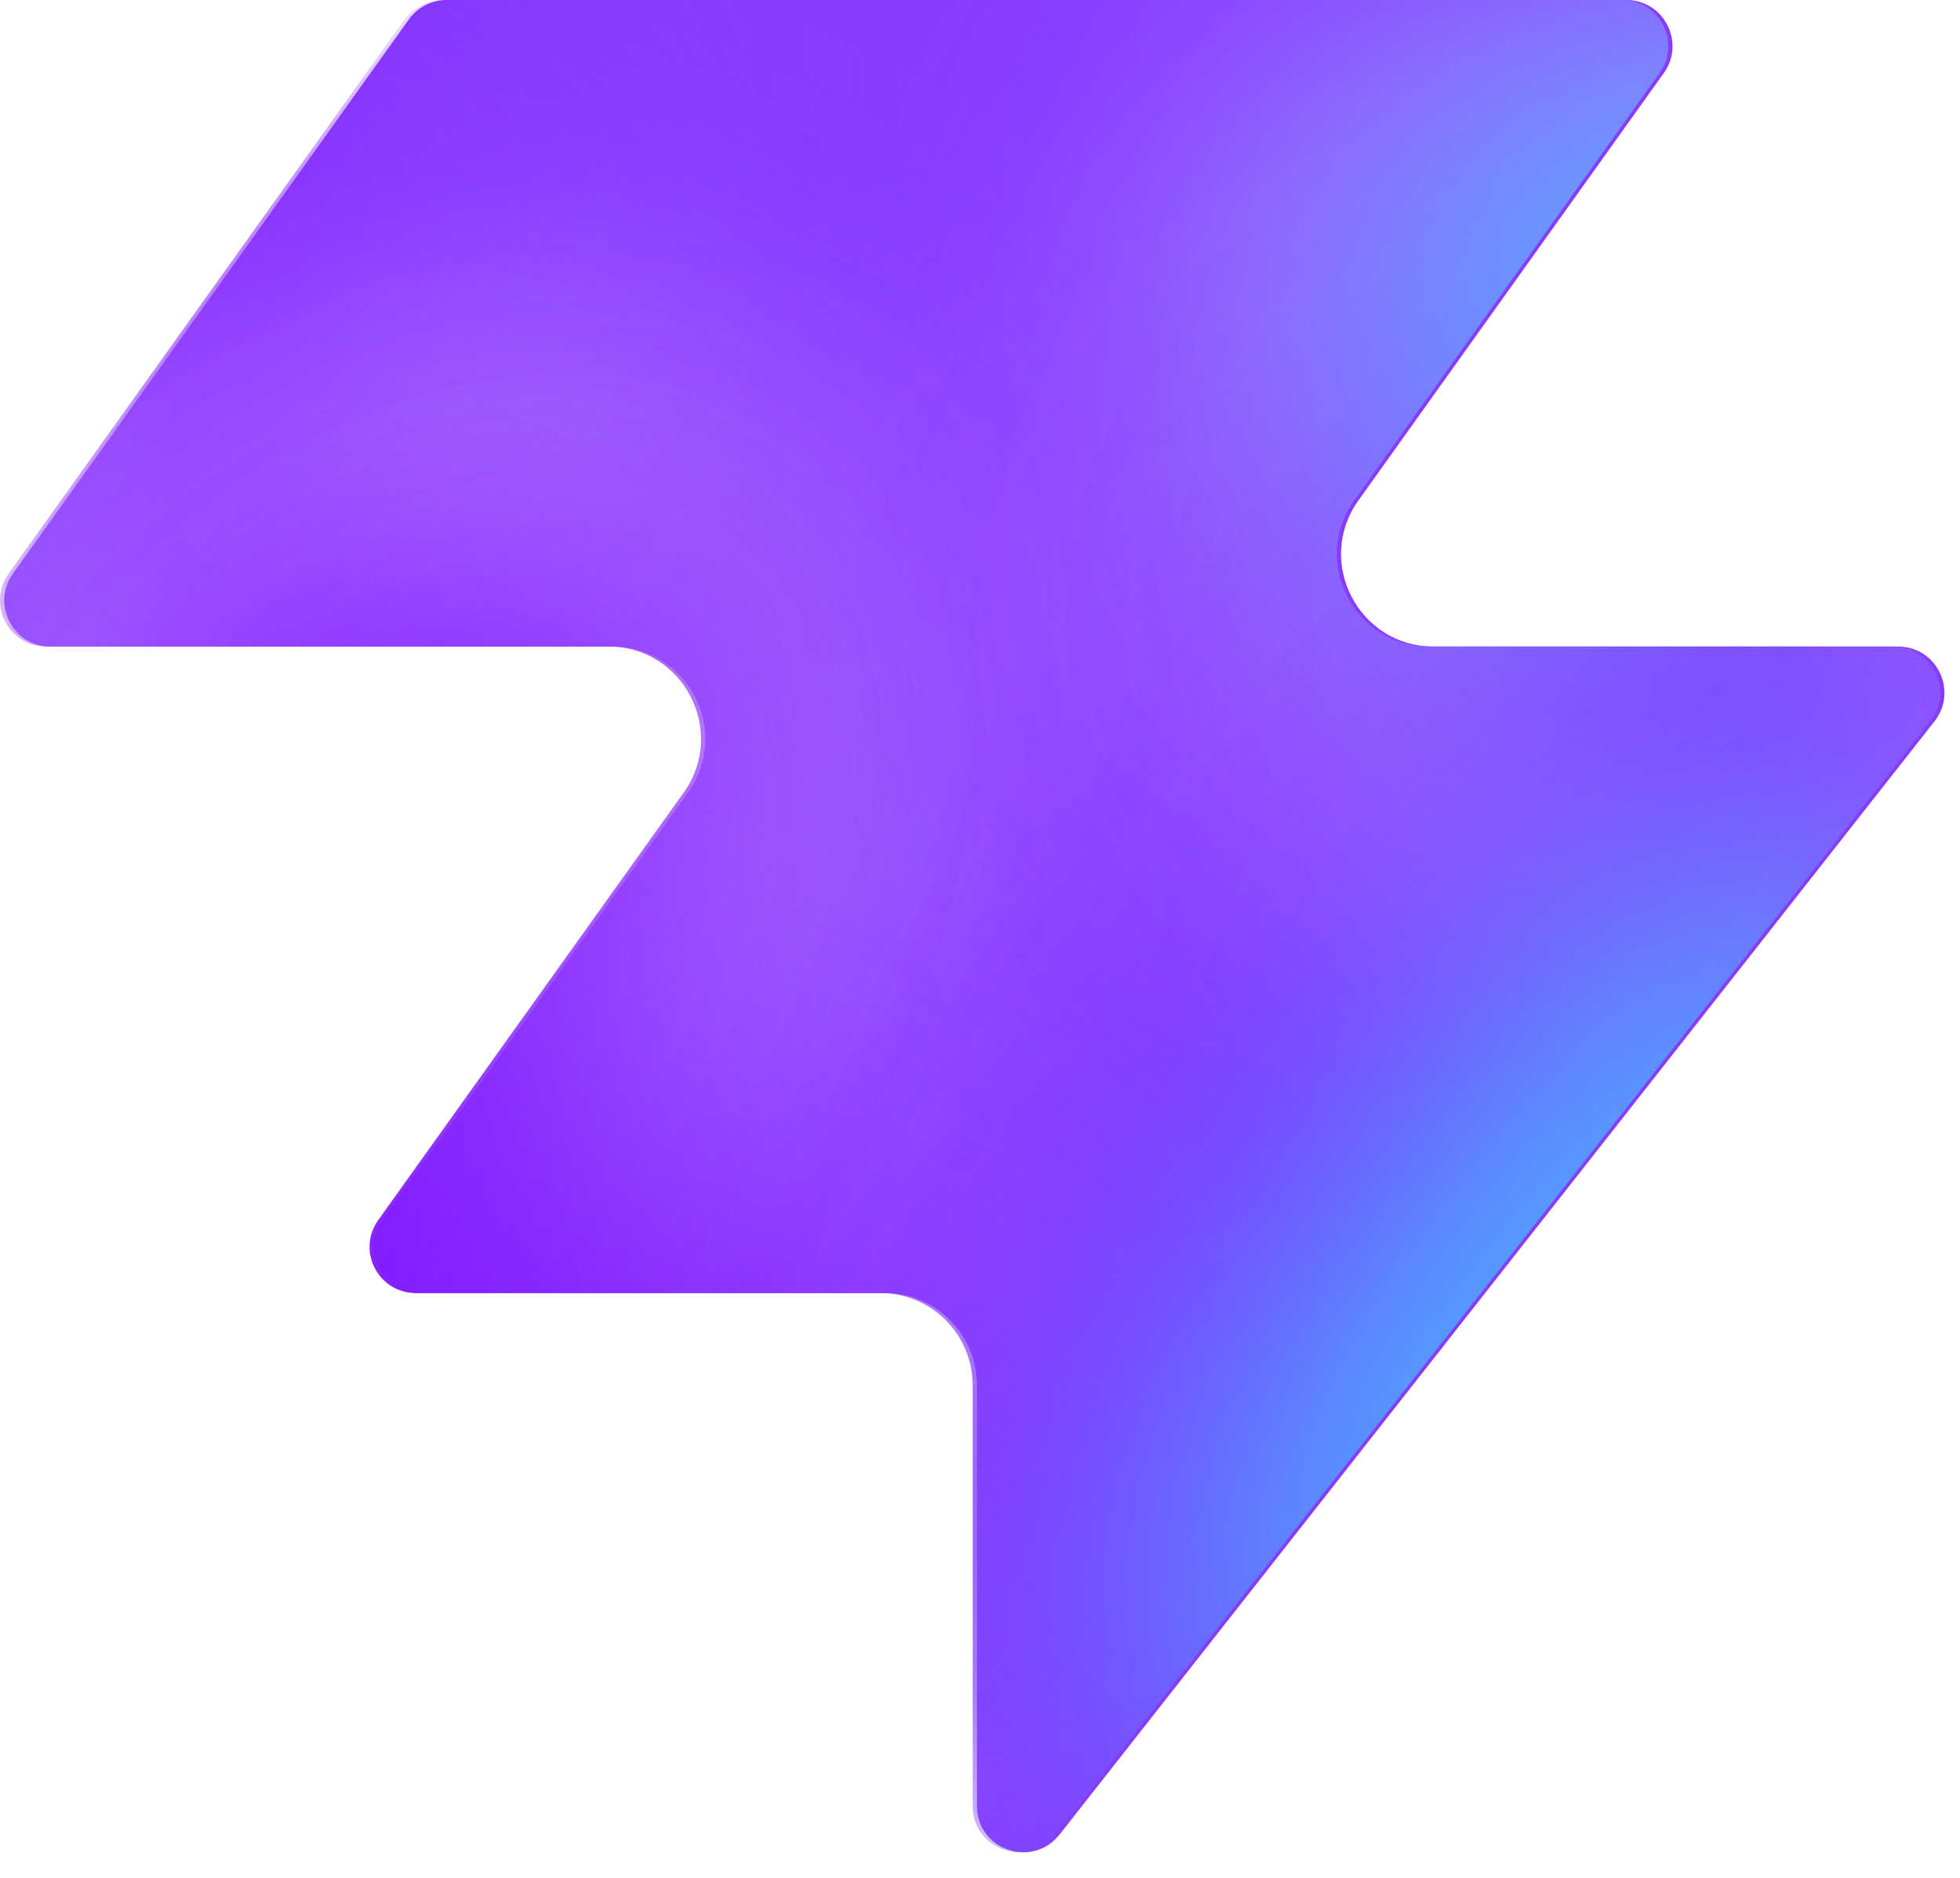
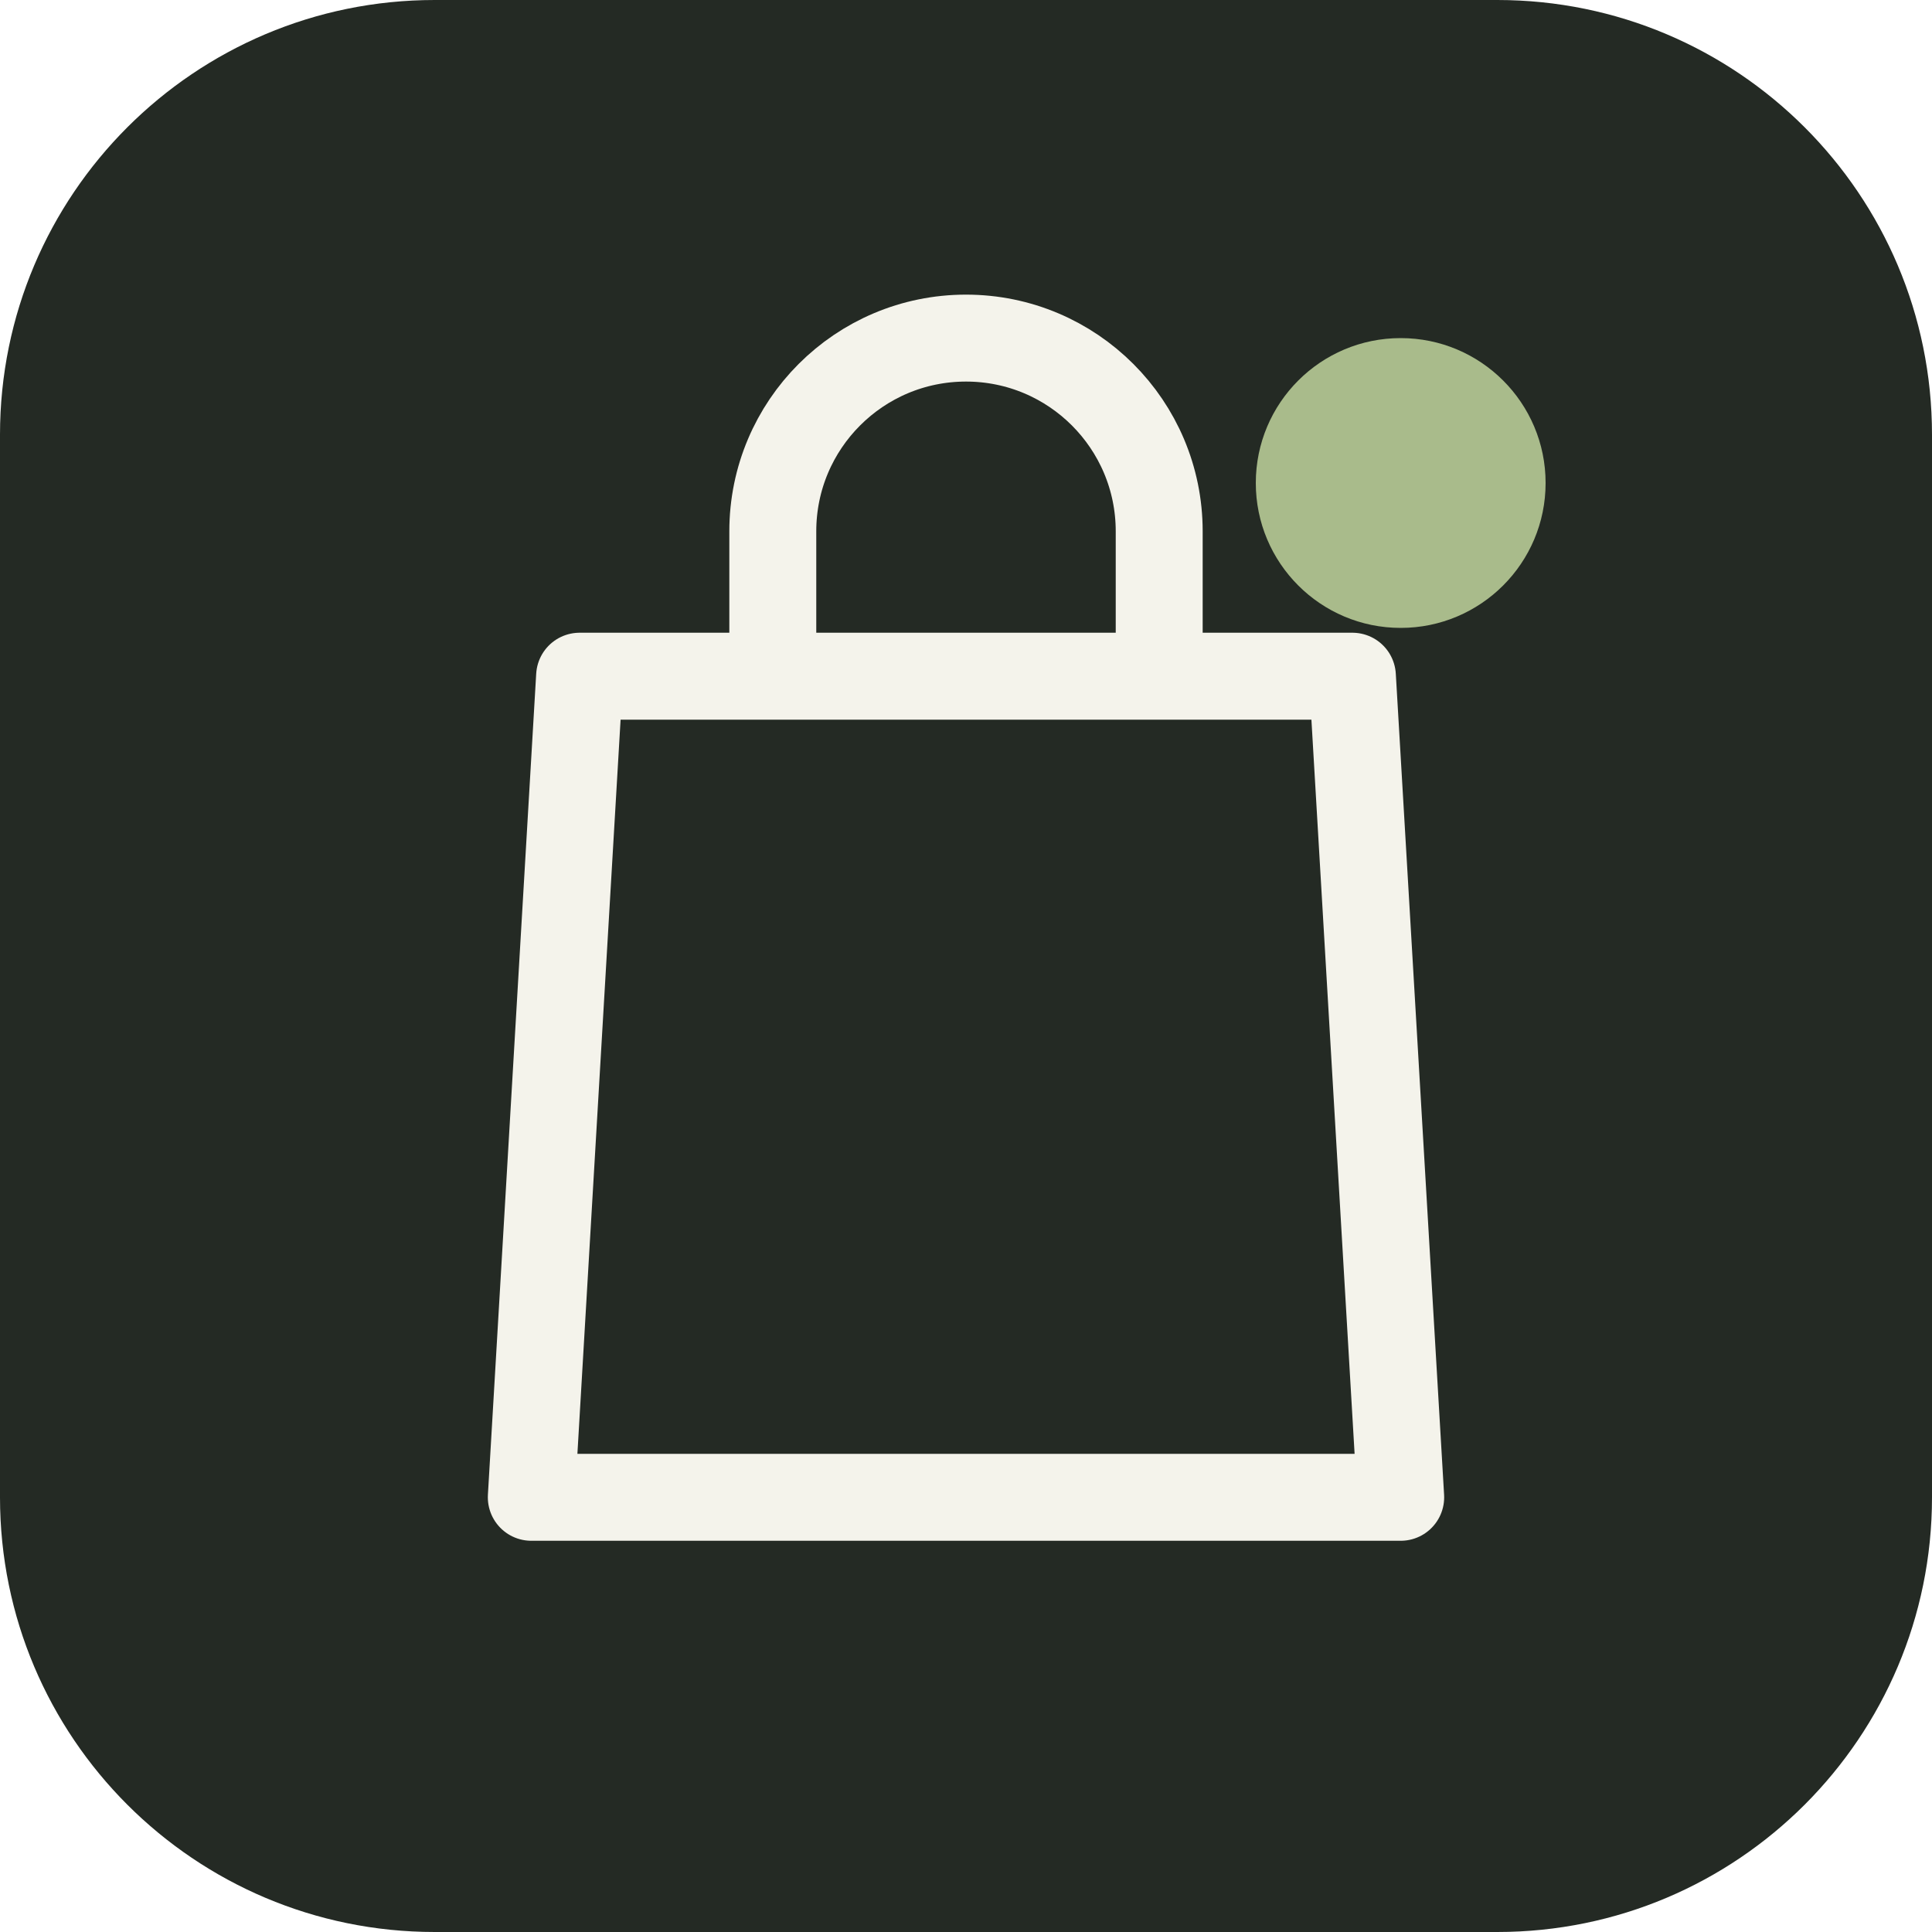
- <svg xmlns="http://www.w3.org/2000/svg" width="48" height="46" fill="none" viewBox="0 0 48 46">
-   <path fill="#863bff" d="M25.946 44.938c-.664.845-2.021.375-2.021-.698V33.937a2.26 2.26 0 0 0-2.262-2.262H10.287c-.92 0-1.456-1.04-.92-1.788l7.48-10.471c1.07-1.497 0-3.578-1.842-3.578H1.237c-.92 0-1.456-1.04-.92-1.788L10.013.474c.214-.297.556-.474.92-.474h28.894c.92 0 1.456 1.04.92 1.788l-7.48 10.471c-1.07 1.498 0 3.579 1.842 3.579h11.377c.943 0 1.473 1.088.89 1.83L25.947 44.94z" style="fill:#863bff;fill:color(display-p3 .525 .23 1);fill-opacity:1" />
-   <mask id="a" width="48" height="46" x="0" y="0" maskUnits="userSpaceOnUse" style="mask-type:alpha">
-     <path fill="#000" d="M25.842 44.938c-.664.844-2.021.375-2.021-.698V33.937a2.26 2.26 0 0 0-2.262-2.262H10.183c-.92 0-1.456-1.04-.92-1.788l7.48-10.471c1.07-1.498 0-3.579-1.842-3.579H1.133c-.92 0-1.456-1.04-.92-1.787L9.91.473c.214-.297.556-.474.92-.474h28.894c.92 0 1.456 1.04.92 1.788l-7.48 10.471c-1.07 1.498 0 3.578 1.842 3.578h11.377c.943 0 1.473 1.088.89 1.832L25.843 44.94z" style="fill:#000;fill-opacity:1" />
-   </mask>
-   <g mask="url(#a)">
-     <g filter="url(#b)">
-       <ellipse cx="5.508" cy="14.704" fill="#ede6ff" rx="5.508" ry="14.704" style="fill:#ede6ff;fill:color(display-p3 .927 .903 1);fill-opacity:1" transform="matrix(.00324 1 1 -.00324 -4.47 31.516)" />
-     </g>
-     <g filter="url(#c)">
-       <ellipse cx="10.399" cy="29.851" fill="#ede6ff" rx="10.399" ry="29.851" style="fill:#ede6ff;fill:color(display-p3 .927 .903 1);fill-opacity:1" transform="matrix(.00324 1 1 -.00324 -39.328 7.883)" />
-     </g>
-     <g filter="url(#d)">
-       <ellipse cx="5.508" cy="30.487" fill="#7e14ff" rx="5.508" ry="30.487" style="fill:#7e14ff;fill:color(display-p3 .492 .077 1);fill-opacity:1" transform="rotate(89.814 -25.913 -14.639)scale(1 -1)" />
-     </g>
-     <g filter="url(#e)">
-       <ellipse cx="5.508" cy="30.599" fill="#7e14ff" rx="5.508" ry="30.599" style="fill:#7e14ff;fill:color(display-p3 .492 .077 1);fill-opacity:1" transform="rotate(89.814 -32.644 -3.334)scale(1 -1)" />
-     </g>
-     <g filter="url(#f)">
-       <ellipse cx="5.508" cy="30.599" fill="#7e14ff" rx="5.508" ry="30.599" style="fill:#7e14ff;fill:color(display-p3 .492 .077 1);fill-opacity:1" transform="matrix(.00324 1 1 -.00324 -34.34 30.47)" />
-     </g>
-     <g filter="url(#g)">
-       <ellipse cx="14.072" cy="22.078" fill="#ede6ff" rx="14.072" ry="22.078" style="fill:#ede6ff;fill:color(display-p3 .927 .903 1);fill-opacity:1" transform="rotate(93.35 24.506 48.493)scale(-1 1)" />
-     </g>
-     <g filter="url(#h)">
-       <ellipse cx="3.47" cy="21.501" fill="#7e14ff" rx="3.47" ry="21.501" style="fill:#7e14ff;fill:color(display-p3 .492 .077 1);fill-opacity:1" transform="rotate(89.009 28.708 47.59)scale(-1 1)" />
-     </g>
-     <g filter="url(#i)">
-       <ellipse cx="3.47" cy="21.501" fill="#7e14ff" rx="3.47" ry="21.501" style="fill:#7e14ff;fill:color(display-p3 .492 .077 1);fill-opacity:1" transform="rotate(89.009 28.708 47.59)scale(-1 1)" />
-     </g>
-     <g filter="url(#j)">
-       <ellipse cx=".387" cy="8.972" fill="#7e14ff" rx="4.407" ry="29.108" style="fill:#7e14ff;fill:color(display-p3 .492 .077 1);fill-opacity:1" transform="rotate(39.51 .387 8.972)" />
-     </g>
-     <g filter="url(#k)">
-       <ellipse cx="47.523" cy="-6.092" fill="#7e14ff" rx="4.407" ry="29.108" style="fill:#7e14ff;fill:color(display-p3 .492 .077 1);fill-opacity:1" transform="rotate(37.892 47.523 -6.092)" />
-     </g>
-     <g filter="url(#l)">
-       <ellipse cx="41.412" cy="6.333" fill="#47bfff" rx="5.971" ry="9.665" style="fill:#47bfff;fill:color(display-p3 .28 .748 1);fill-opacity:1" transform="rotate(37.892 41.412 6.333)" />
-     </g>
-     <g filter="url(#m)">
-       <ellipse cx="-1.879" cy="38.332" fill="#7e14ff" rx="4.407" ry="29.108" style="fill:#7e14ff;fill:color(display-p3 .492 .077 1);fill-opacity:1" transform="rotate(37.892 -1.88 38.332)" />
-     </g>
-     <g filter="url(#n)">
-       <ellipse cx="-1.879" cy="38.332" fill="#7e14ff" rx="4.407" ry="29.108" style="fill:#7e14ff;fill:color(display-p3 .492 .077 1);fill-opacity:1" transform="rotate(37.892 -1.88 38.332)" />
-     </g>
-     <g filter="url(#o)">
-       <ellipse cx="35.651" cy="29.907" fill="#7e14ff" rx="4.407" ry="29.108" style="fill:#7e14ff;fill:color(display-p3 .492 .077 1);fill-opacity:1" transform="rotate(37.892 35.651 29.907)" />
-     </g>
-     <g filter="url(#p)">
-       <ellipse cx="38.418" cy="32.4" fill="#47bfff" rx="5.971" ry="15.297" style="fill:#47bfff;fill:color(display-p3 .28 .748 1);fill-opacity:1" transform="rotate(37.892 38.418 32.4)" />
-     </g>
-   </g>
-   <defs>
-     <filter id="b" width="60.045" height="41.654" x="-19.77" y="16.149" color-interpolation-filters="sRGB" filterUnits="userSpaceOnUse">
-       <feFlood flood-opacity="0" result="BackgroundImageFix" />
-       <feBlend in="SourceGraphic" in2="BackgroundImageFix" result="shape" />
-       <feGaussianBlur result="effect1_foregroundBlur_2002_17158" stdDeviation="7.659" />
-     </filter>
-     <filter id="c" width="90.34" height="51.437" x="-54.613" y="-7.533" color-interpolation-filters="sRGB" filterUnits="userSpaceOnUse">
-       <feFlood flood-opacity="0" result="BackgroundImageFix" />
-       <feBlend in="SourceGraphic" in2="BackgroundImageFix" result="shape" />
-       <feGaussianBlur result="effect1_foregroundBlur_2002_17158" stdDeviation="7.659" />
-     </filter>
-     <filter id="d" width="79.355" height="29.4" x="-49.64" y="2.03" color-interpolation-filters="sRGB" filterUnits="userSpaceOnUse">
-       <feFlood flood-opacity="0" result="BackgroundImageFix" />
-       <feBlend in="SourceGraphic" in2="BackgroundImageFix" result="shape" />
-       <feGaussianBlur result="effect1_foregroundBlur_2002_17158" stdDeviation="4.596" />
-     </filter>
-     <filter id="e" width="79.579" height="29.4" x="-45.045" y="20.029" color-interpolation-filters="sRGB" filterUnits="userSpaceOnUse">
-       <feFlood flood-opacity="0" result="BackgroundImageFix" />
-       <feBlend in="SourceGraphic" in2="BackgroundImageFix" result="shape" />
-       <feGaussianBlur result="effect1_foregroundBlur_2002_17158" stdDeviation="4.596" />
-     </filter>
-     <filter id="f" width="79.579" height="29.4" x="-43.513" y="21.178" color-interpolation-filters="sRGB" filterUnits="userSpaceOnUse">
-       <feFlood flood-opacity="0" result="BackgroundImageFix" />
-       <feBlend in="SourceGraphic" in2="BackgroundImageFix" result="shape" />
-       <feGaussianBlur result="effect1_foregroundBlur_2002_17158" stdDeviation="4.596" />
-     </filter>
-     <filter id="g" width="74.749" height="58.852" x="15.756" y="-17.901" color-interpolation-filters="sRGB" filterUnits="userSpaceOnUse">
-       <feFlood flood-opacity="0" result="BackgroundImageFix" />
-       <feBlend in="SourceGraphic" in2="BackgroundImageFix" result="shape" />
-       <feGaussianBlur result="effect1_foregroundBlur_2002_17158" stdDeviation="7.659" />
-     </filter>
-     <filter id="h" width="61.377" height="25.362" x="23.548" y="2.284" color-interpolation-filters="sRGB" filterUnits="userSpaceOnUse">
-       <feFlood flood-opacity="0" result="BackgroundImageFix" />
-       <feBlend in="SourceGraphic" in2="BackgroundImageFix" result="shape" />
-       <feGaussianBlur result="effect1_foregroundBlur_2002_17158" stdDeviation="4.596" />
-     </filter>
-     <filter id="i" width="61.377" height="25.362" x="23.548" y="2.284" color-interpolation-filters="sRGB" filterUnits="userSpaceOnUse">
-       <feFlood flood-opacity="0" result="BackgroundImageFix" />
-       <feBlend in="SourceGraphic" in2="BackgroundImageFix" result="shape" />
-       <feGaussianBlur result="effect1_foregroundBlur_2002_17158" stdDeviation="4.596" />
-     </filter>
-     <filter id="j" width="56.045" height="63.649" x="-27.636" y="-22.853" color-interpolation-filters="sRGB" filterUnits="userSpaceOnUse">
-       <feFlood flood-opacity="0" result="BackgroundImageFix" />
-       <feBlend in="SourceGraphic" in2="BackgroundImageFix" result="shape" />
-       <feGaussianBlur result="effect1_foregroundBlur_2002_17158" stdDeviation="4.596" />
-     </filter>
-     <filter id="k" width="54.814" height="64.646" x="20.116" y="-38.415" color-interpolation-filters="sRGB" filterUnits="userSpaceOnUse">
-       <feFlood flood-opacity="0" result="BackgroundImageFix" />
-       <feBlend in="SourceGraphic" in2="BackgroundImageFix" result="shape" />
-       <feGaussianBlur result="effect1_foregroundBlur_2002_17158" stdDeviation="4.596" />
-     </filter>
-     <filter id="l" width="33.541" height="35.313" x="24.641" y="-11.323" color-interpolation-filters="sRGB" filterUnits="userSpaceOnUse">
-       <feFlood flood-opacity="0" result="BackgroundImageFix" />
-       <feBlend in="SourceGraphic" in2="BackgroundImageFix" result="shape" />
-       <feGaussianBlur result="effect1_foregroundBlur_2002_17158" stdDeviation="4.596" />
-     </filter>
-     <filter id="m" width="54.814" height="64.646" x="-29.286" y="6.009" color-interpolation-filters="sRGB" filterUnits="userSpaceOnUse">
-       <feFlood flood-opacity="0" result="BackgroundImageFix" />
-       <feBlend in="SourceGraphic" in2="BackgroundImageFix" result="shape" />
-       <feGaussianBlur result="effect1_foregroundBlur_2002_17158" stdDeviation="4.596" />
-     </filter>
-     <filter id="n" width="54.814" height="64.646" x="-29.286" y="6.009" color-interpolation-filters="sRGB" filterUnits="userSpaceOnUse">
-       <feFlood flood-opacity="0" result="BackgroundImageFix" />
-       <feBlend in="SourceGraphic" in2="BackgroundImageFix" result="shape" />
-       <feGaussianBlur result="effect1_foregroundBlur_2002_17158" stdDeviation="4.596" />
-     </filter>
-     <filter id="o" width="54.814" height="64.646" x="8.244" y="-2.416" color-interpolation-filters="sRGB" filterUnits="userSpaceOnUse">
-       <feFlood flood-opacity="0" result="BackgroundImageFix" />
-       <feBlend in="SourceGraphic" in2="BackgroundImageFix" result="shape" />
-       <feGaussianBlur result="effect1_foregroundBlur_2002_17158" stdDeviation="4.596" />
-     </filter>
-     <filter id="p" width="39.409" height="43.623" x="18.713" y="10.588" color-interpolation-filters="sRGB" filterUnits="userSpaceOnUse">
-       <feFlood flood-opacity="0" result="BackgroundImageFix" />
-       <feBlend in="SourceGraphic" in2="BackgroundImageFix" result="shape" />
-       <feGaussianBlur result="effect1_foregroundBlur_2002_17158" stdDeviation="4.596" />
-     </filter>
-   </defs>
+ <svg xmlns="http://www.w3.org/2000/svg" viewBox="0 0 40 40">
+   <rect width="40" height="40" rx="9" fill="#242a24" />
+   <path d="M12 14h16l1 17H11l1-17Zm4 0v-3a4 4 0 0 1 8 0v3" fill="none" stroke="#f4f3eb" stroke-width="1.8" stroke-linejoin="round" />
+   <circle cx="29" cy="10" r="3" fill="#a9bb8b" />
</svg>
